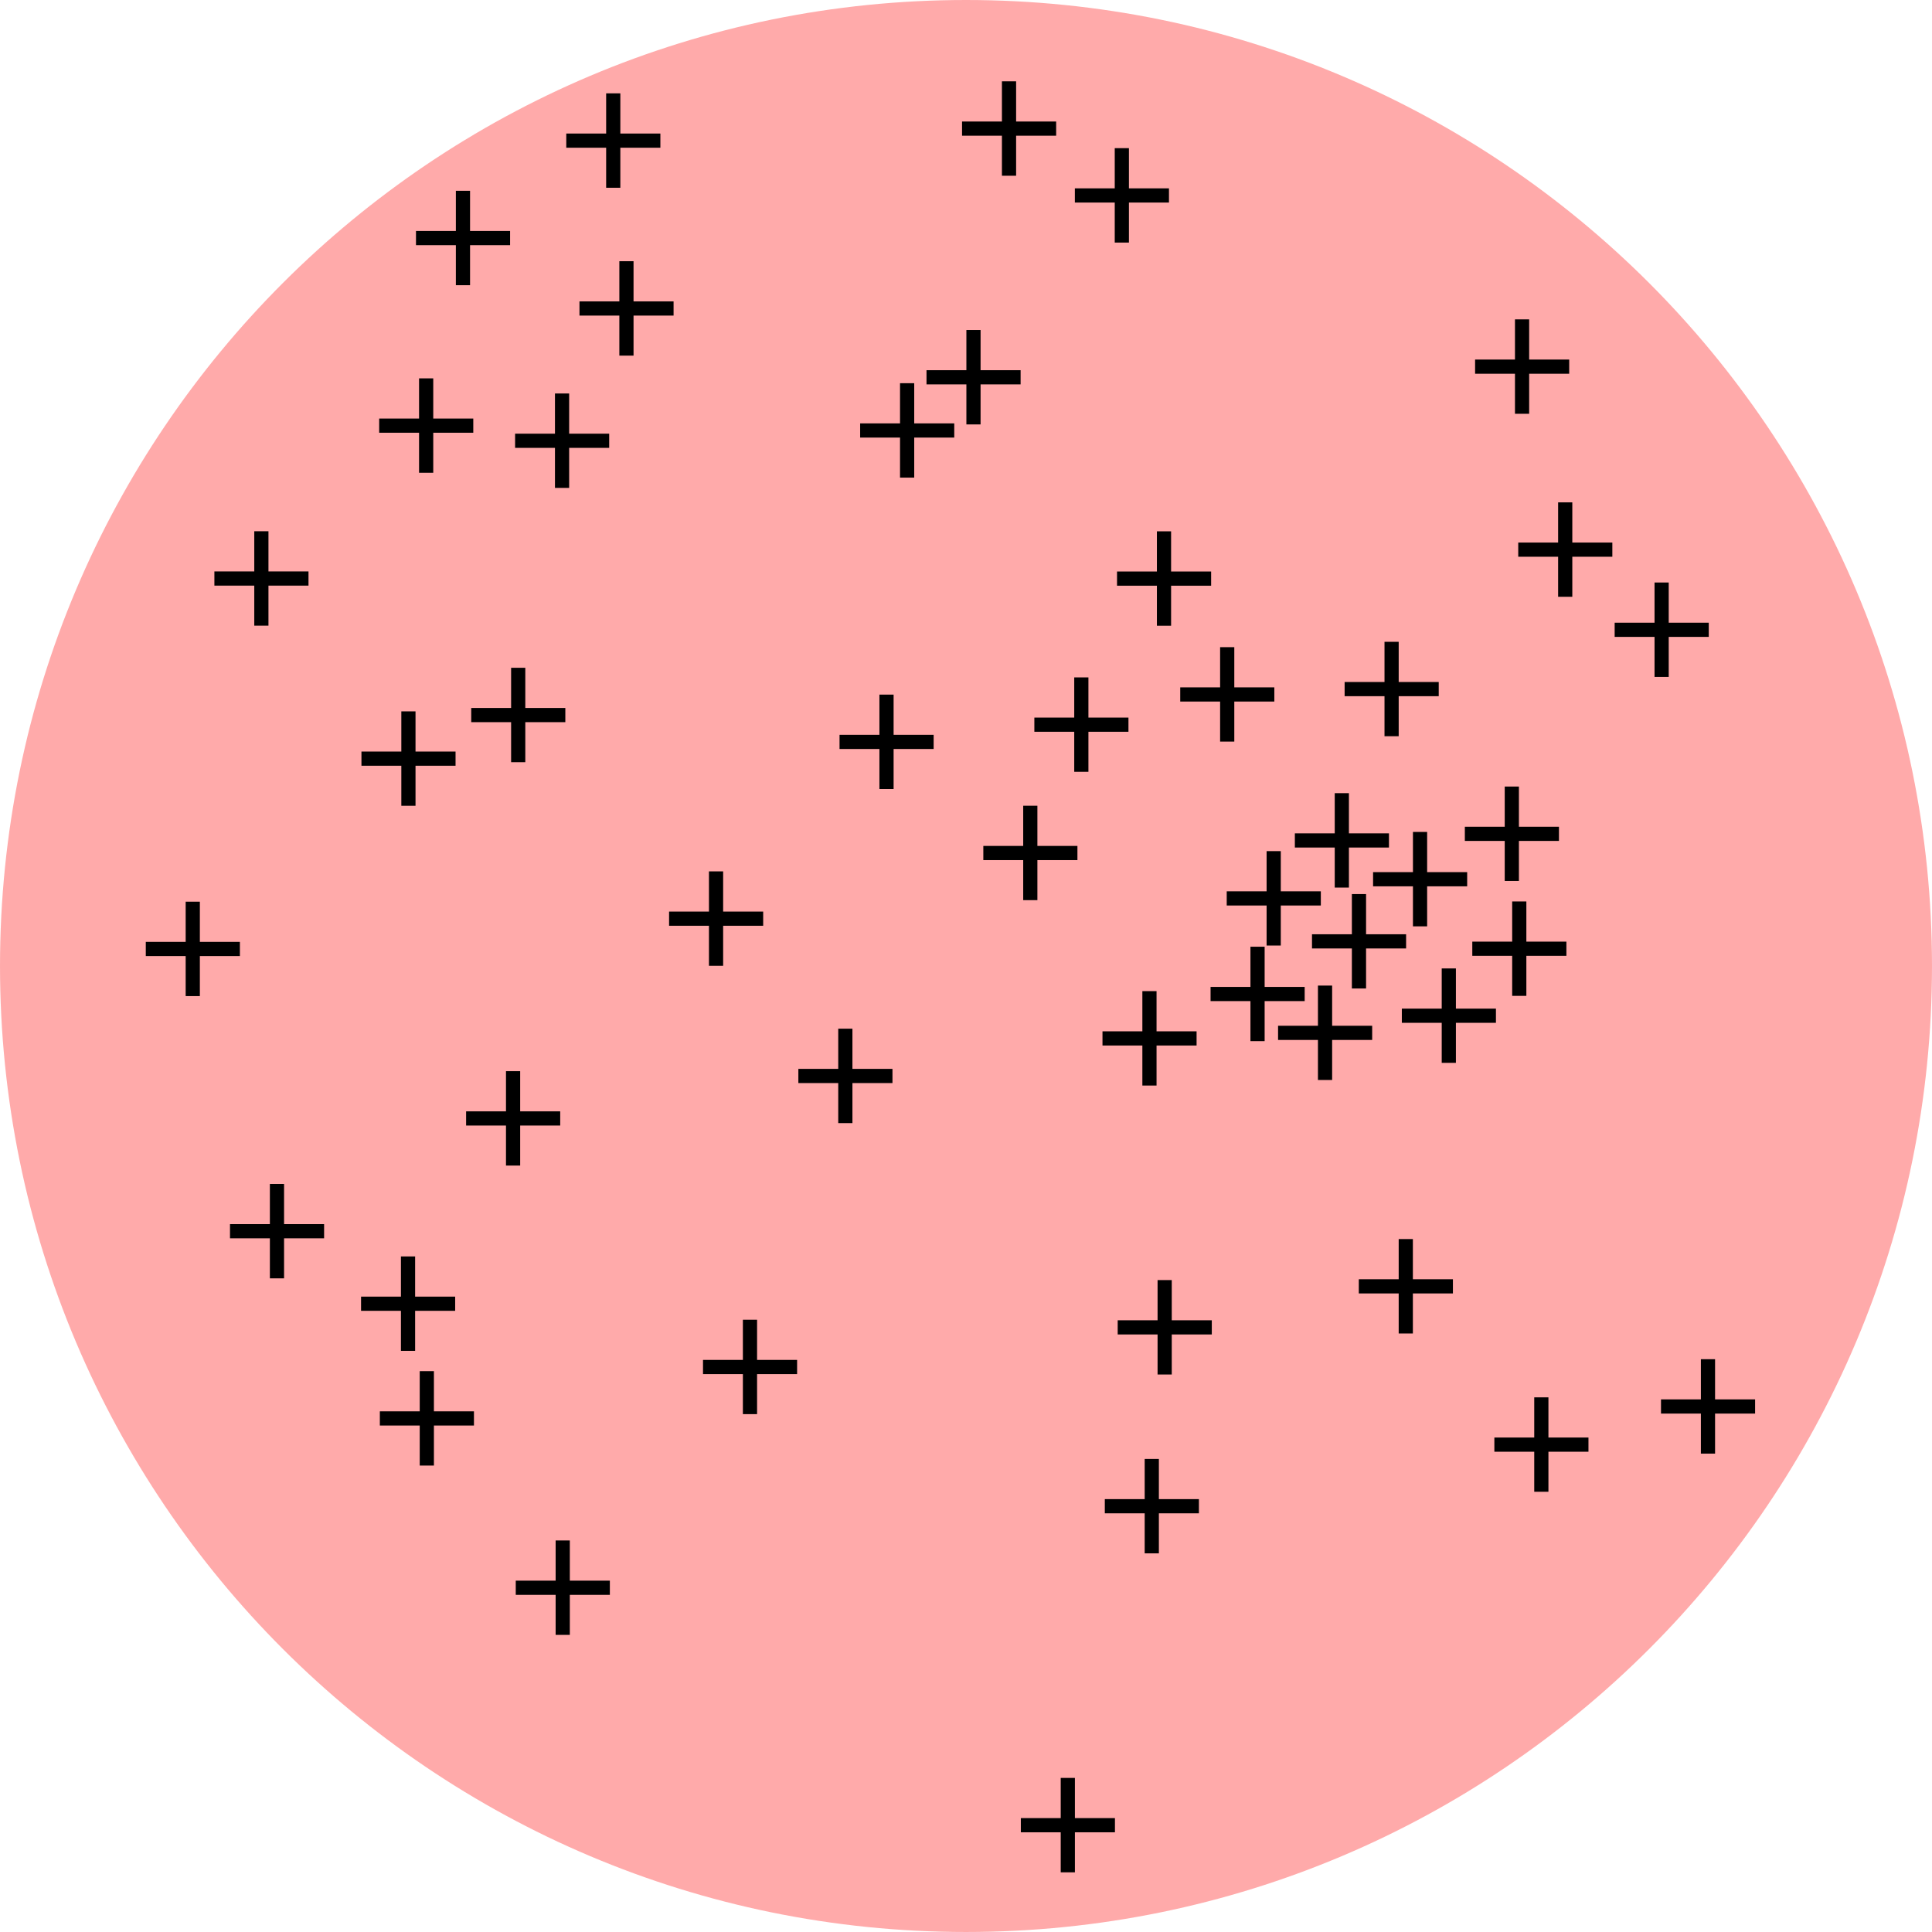
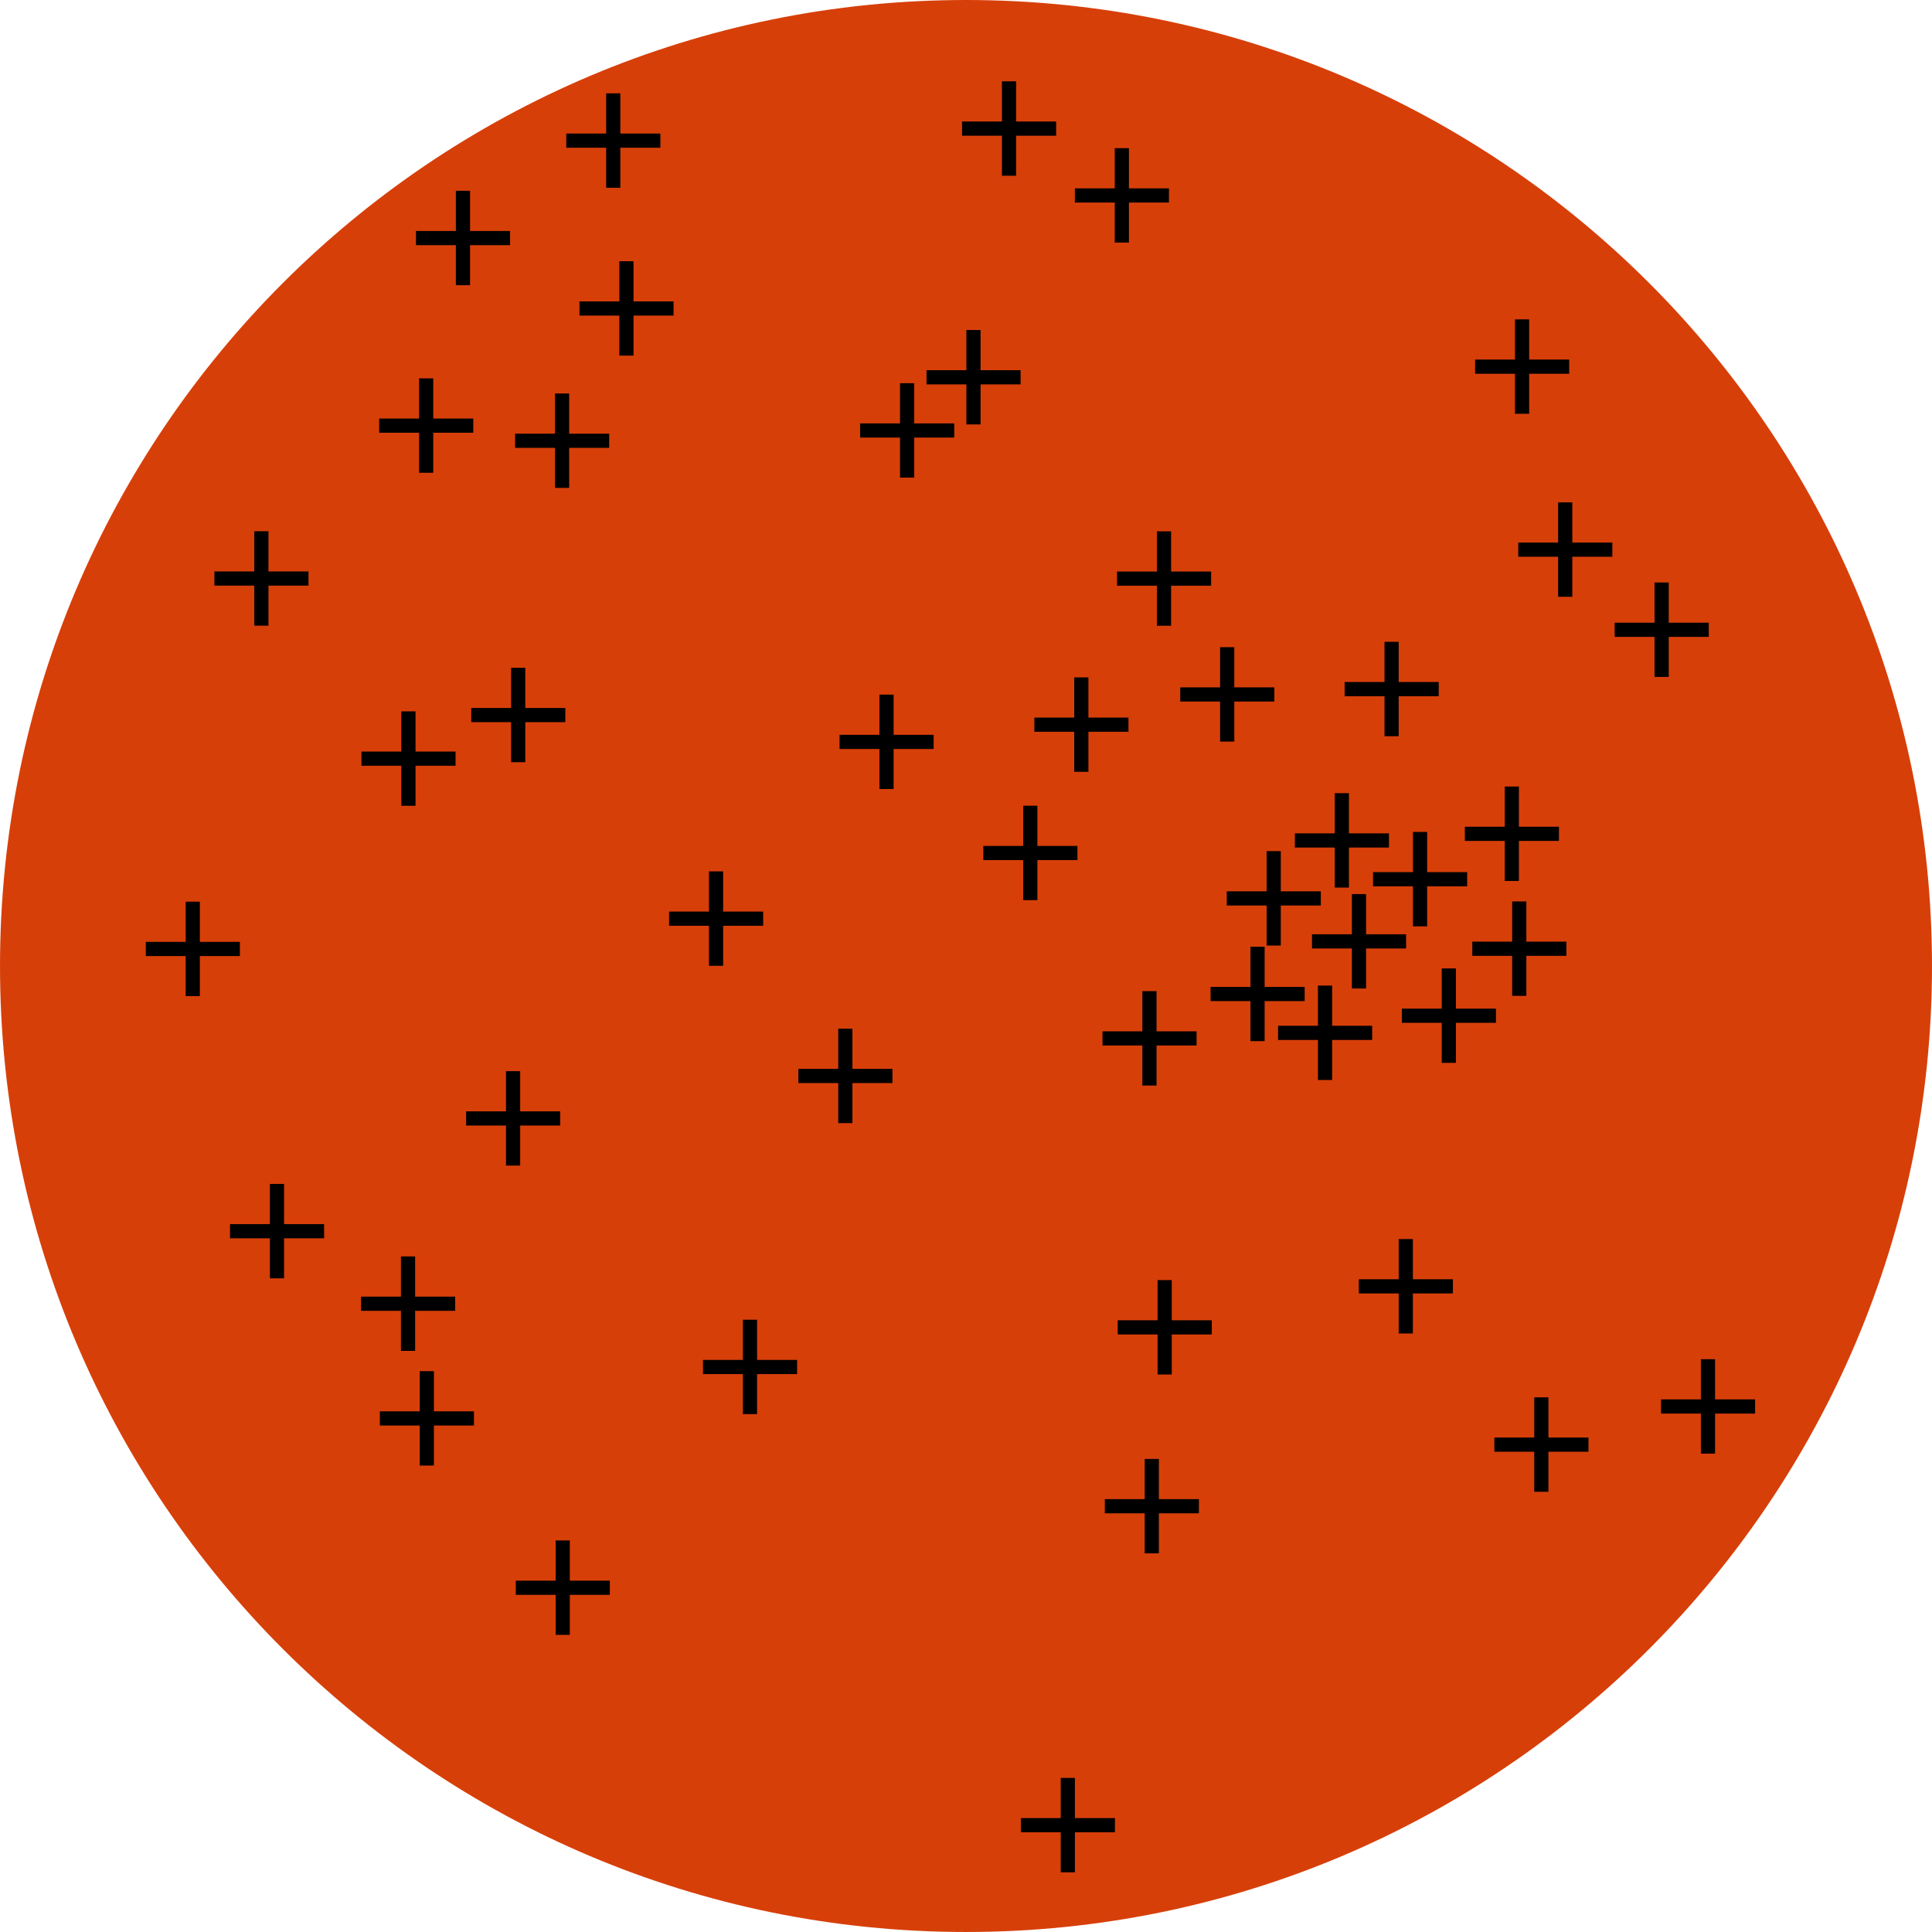
<svg xmlns="http://www.w3.org/2000/svg" width="7.54in" height="7.54in" viewBox="0 0 191.525 191.525" version="1.1" id="svg8">
  <defs id="defs2">
    <marker orient="auto" refY="0" refX="0" id="Arrow2Mend" style="overflow:visible">
      <path id="path849" style="fill:#000000;fill-opacity:1;fill-rule:evenodd;stroke:#000000;stroke-width:0.625;stroke-linejoin:round;stroke-opacity:1" d="M 8.719,4.034 -2.207,0.016 8.719,-4.002 c -1.745,2.372 -1.735,5.617 -6e-7,8.035 z" transform="scale(-0.6)" />
    </marker>
    <marker orient="auto" refY="0" refX="0" id="Arrow2Mstart" style="overflow:visible">
      <path id="path846" style="fill:#000000;fill-opacity:1;fill-rule:evenodd;stroke:#000000;stroke-width:0.625;stroke-linejoin:round;stroke-opacity:1" d="M 8.719,4.034 -2.207,0.016 8.719,-4.002 c -1.745,2.372 -1.735,5.617 -6e-7,8.035 z" transform="scale(0.6)" />
    </marker>
    <marker orient="auto" refY="0" refX="0" id="Arrow2Mstart-5" style="overflow:visible">
      <path id="path846-1" style="fill:#000000;fill-opacity:1;fill-rule:evenodd;stroke:#000000;stroke-width:0.625;stroke-linejoin:round;stroke-opacity:1" d="M 8.719,4.034 -2.207,0.016 8.719,-4.002 c -1.745,2.372 -1.735,5.617 -6e-7,8.035 z" transform="scale(0.6)" />
    </marker>
    <marker orient="auto" refY="0" refX="0" id="Arrow2Mend-3" style="overflow:visible">
      <path id="path849-6" style="fill:#000000;fill-opacity:1;fill-rule:evenodd;stroke:#000000;stroke-width:0.625;stroke-linejoin:round;stroke-opacity:1" d="M 8.719,4.034 -2.207,0.016 8.719,-4.002 c -1.745,2.372 -1.735,5.617 -6e-7,8.035 z" transform="scale(-0.6)" />
    </marker>
    <marker orient="auto" refY="0" refX="0" id="Arrow2Mstart-6" style="overflow:visible">
      <path id="path846-4" style="fill:#000000;fill-opacity:1;fill-rule:evenodd;stroke:#000000;stroke-width:0.625;stroke-linejoin:round;stroke-opacity:1" d="M 8.719,4.034 -2.207,0.016 8.719,-4.002 c -1.745,2.372 -1.735,5.617 -6e-7,8.035 z" transform="scale(0.6)" />
    </marker>
    <marker orient="auto" refY="0" refX="0" id="Arrow2Mend-31" style="overflow:visible">
      <path id="path849-7" style="fill:#000000;fill-opacity:1;fill-rule:evenodd;stroke:#000000;stroke-width:0.625;stroke-linejoin:round;stroke-opacity:1" d="M 8.719,4.034 -2.207,0.016 8.719,-4.002 c -1.745,2.372 -1.735,5.617 -6e-7,8.035 z" transform="scale(-0.6)" />
    </marker>
  </defs>
  <g id="layer1" transform="translate(168.9336,-71.67201)">
-     <circle style="fill:#ffaaaa;fill-opacity:1;stroke:#ffaaaa;stroke-width:15.812;stroke-miterlimit:4;stroke-dasharray:none;stroke-opacity:1" id="path914" cx="-73.171" cy="167.434" r="87.856" />
+     <circle style="fill:#d73f09;fill-opacity:1;stroke:#d73f09;stroke-width:15.812;stroke-miterlimit:4;stroke-dasharray:none;stroke-opacity:1" id="path914" cx="-73.171" cy="167.434" r="87.856" />
    <text xml:space="preserve" style="font-style:normal;font-variant:normal;font-weight:normal;font-stretch:normal;font-size:20.081px;line-height:125%;font-family:'Times New Roman';-inkscape-font-specification:'Times New Roman, ';letter-spacing:0px;word-spacing:0px;fill:#000000;fill-opacity:1;stroke:none;stroke-width:0.837px;stroke-linecap:butt;stroke-linejoin:miter;stroke-opacity:1" x="-5.335" y="217.757" id="text838-8">
      <tspan id="tspan836-4" x="-5.335" y="217.757" style="font-style:normal;font-weight:bold;font-size:20.081px;stroke-width:0.837px">+</tspan>
    </text>
    <text xml:space="preserve" style="font-style:normal;font-variant:normal;font-weight:normal;font-stretch:normal;font-size:20.081px;line-height:125%;font-family:'Times New Roman';-inkscape-font-specification:'Times New Roman, ';letter-spacing:0px;word-spacing:0px;fill:#000000;fill-opacity:1;stroke:none;stroke-width:0.837px;stroke-linecap:butt;stroke-linejoin:miter;stroke-opacity:1" x="-59.196" y="209.916" id="text838-8-3">
      <tspan id="tspan836-4-1" x="-59.196" y="209.916" style="font-style:normal;font-weight:bold;font-size:20.081px;stroke-width:0.837px">+</tspan>
    </text>
    <text xml:space="preserve" style="font-style:normal;font-variant:normal;font-weight:normal;font-stretch:normal;font-size:20.081px;line-height:125%;font-family:'Times New Roman';-inkscape-font-specification:'Times New Roman, ';letter-spacing:0px;word-spacing:0px;fill:#000000;fill-opacity:1;stroke:none;stroke-width:0.837px;stroke-linecap:butt;stroke-linejoin:miter;stroke-opacity:1" x="-128.757" y="101.93" id="text838-8-7">
      <tspan id="tspan836-4-4" x="-128.757" y="101.93" style="font-style:normal;font-weight:bold;font-size:20.081px;stroke-width:0.837px">+</tspan>
    </text>
    <text xml:space="preserve" style="font-style:normal;font-variant:normal;font-weight:normal;font-stretch:normal;font-size:20.081px;line-height:125%;font-family:'Times New Roman';-inkscape-font-specification:'Times New Roman, ';letter-spacing:0px;word-spacing:0px;fill:#000000;fill-opacity:1;stroke:none;stroke-width:0.837px;stroke-linecap:butt;stroke-linejoin:miter;stroke-opacity:1" x="-90.85" y="184.994" id="text838-8-9">
      <tspan id="tspan836-4-3" x="-90.85" y="184.994" style="font-style:normal;font-weight:bold;font-size:20.081px;stroke-width:0.837px">+</tspan>
    </text>
    <text xml:space="preserve" style="font-style:normal;font-variant:normal;font-weight:normal;font-stretch:normal;font-size:20.081px;line-height:125%;font-family:'Times New Roman';-inkscape-font-specification:'Times New Roman, ';letter-spacing:0px;word-spacing:0px;fill:#000000;fill-opacity:1;stroke:none;stroke-width:0.837px;stroke-linecap:butt;stroke-linejoin:miter;stroke-opacity:1" x="-39.933" y="171.648" id="text838-8-4">
      <tspan id="tspan836-4-18" x="-39.933" y="171.648" style="font-style:normal;font-weight:bold;font-size:20.081px;stroke-width:0.837px">+</tspan>
    </text>
    <text xml:space="preserve" style="font-style:normal;font-variant:normal;font-weight:normal;font-stretch:normal;font-size:20.081px;line-height:125%;font-family:'Times New Roman';-inkscape-font-specification:'Times New Roman, ';letter-spacing:0px;word-spacing:0px;fill:#000000;fill-opacity:1;stroke:none;stroke-width:0.837px;stroke-linecap:butt;stroke-linejoin:miter;stroke-opacity:1" x="-23.767" y="114.677" id="text838-8-0">
      <tspan id="tspan836-4-6" x="-23.767" y="114.677" style="font-style:normal;font-weight:bold;font-size:20.081px;stroke-width:0.837px">+</tspan>
    </text>
    <text xml:space="preserve" style="font-style:normal;font-variant:normal;font-weight:normal;font-stretch:normal;font-size:20.081px;line-height:125%;font-family:'Times New Roman';-inkscape-font-specification:'Times New Roman, ';letter-spacing:0px;word-spacing:0px;fill:#000000;fill-opacity:1;stroke:none;stroke-width:0.837px;stroke-linecap:butt;stroke-linejoin:miter;stroke-opacity:1" x="-134.204" y="207.571" id="text838-8-5">
      <tspan id="tspan836-4-2" x="-134.204" y="207.571" style="font-style:normal;font-weight:bold;font-size:20.081px;stroke-width:0.837px">+</tspan>
    </text>
    <text xml:space="preserve" style="font-style:normal;font-variant:normal;font-weight:normal;font-stretch:normal;font-size:20.081px;line-height:125%;font-family:'Times New Roman';-inkscape-font-specification:'Times New Roman, ';letter-spacing:0px;word-spacing:0px;fill:#000000;fill-opacity:1;stroke:none;stroke-width:0.837px;stroke-linecap:butt;stroke-linejoin:miter;stroke-opacity:1" x="-155.542" y="172.402" id="text838-8-8">
      <tspan id="tspan836-4-7" x="-155.542" y="172.402" style="font-style:normal;font-weight:bold;font-size:20.081px;stroke-width:0.837px">+</tspan>
    </text>
    <text xml:space="preserve" style="font-style:normal;font-variant:normal;font-weight:normal;font-stretch:normal;font-size:20.081px;line-height:125%;font-family:'Times New Roman';-inkscape-font-specification:'Times New Roman, ';letter-spacing:0px;word-spacing:0px;fill:#000000;fill-opacity:1;stroke:none;stroke-width:0.837px;stroke-linecap:butt;stroke-linejoin:miter;stroke-opacity:1" x="-132.34" y="218.942" id="text838-8-08">
      <tspan id="tspan836-4-77" x="-132.34" y="218.942" style="font-style:normal;font-weight:bold;font-size:20.081px;stroke-width:0.837px">+</tspan>
    </text>
    <text xml:space="preserve" style="font-style:normal;font-variant:normal;font-weight:normal;font-stretch:normal;font-size:20.081px;line-height:125%;font-family:'Times New Roman';-inkscape-font-specification:'Times New Roman, ';letter-spacing:0px;word-spacing:0px;fill:#000000;fill-opacity:1;stroke:none;stroke-width:0.837px;stroke-linecap:butt;stroke-linejoin:miter;stroke-opacity:1" x="-60.473" y="227.645" id="text838-8-93">
      <tspan id="tspan836-4-5" x="-60.473" y="227.645" style="font-style:normal;font-weight:bold;font-size:20.081px;stroke-width:0.837px">+</tspan>
    </text>
    <text xml:space="preserve" style="font-style:normal;font-variant:normal;font-weight:normal;font-stretch:normal;font-size:20.081px;line-height:125%;font-family:'Times New Roman';-inkscape-font-specification:'Times New Roman, ';letter-spacing:0px;word-spacing:0px;fill:#000000;fill-opacity:1;stroke:none;stroke-width:0.837px;stroke-linecap:butt;stroke-linejoin:miter;stroke-opacity:1" x="-9.929" y="140.763" id="text838-8-38">
      <tspan id="tspan836-4-182" x="-9.929" y="140.763" style="font-style:normal;font-weight:bold;font-size:20.081px;stroke-width:0.837px">+</tspan>
    </text>
    <text xml:space="preserve" style="font-style:normal;font-variant:normal;font-weight:normal;font-stretch:normal;font-size:20.081px;line-height:125%;font-family:'Times New Roman';-inkscape-font-specification:'Times New Roman, ';letter-spacing:0px;word-spacing:0px;fill:#000000;fill-opacity:1;stroke:none;stroke-width:0.837px;stroke-linecap:butt;stroke-linejoin:miter;stroke-opacity:1" x="-118.866" y="235.725" id="text838-8-00">
      <tspan id="tspan836-4-20" x="-118.866" y="235.725" style="font-style:normal;font-weight:bold;font-size:20.081px;stroke-width:0.837px">+</tspan>
    </text>
    <text xml:space="preserve" style="font-style:normal;font-variant:normal;font-weight:normal;font-stretch:normal;font-size:20.081px;line-height:125%;font-family:'Times New Roman';-inkscape-font-specification:'Times New Roman, ';letter-spacing:0px;word-spacing:0px;fill:#000000;fill-opacity:1;stroke:none;stroke-width:0.837px;stroke-linecap:butt;stroke-linejoin:miter;stroke-opacity:1" x="-59.263" y="135.687" id="text838-8-02">
      <tspan id="tspan836-4-53" x="-59.263" y="135.687" style="font-style:normal;font-weight:bold;font-size:20.081px;stroke-width:0.837px">+</tspan>
    </text>
    <text xml:space="preserve" style="font-style:normal;font-variant:normal;font-weight:normal;font-stretch:normal;font-size:20.081px;line-height:125%;font-family:'Times New Roman';-inkscape-font-specification:'Times New Roman, ';letter-spacing:0px;word-spacing:0px;fill:#000000;fill-opacity:1;stroke:none;stroke-width:0.837px;stroke-linecap:butt;stroke-linejoin:miter;stroke-opacity:1" x="-41.631" y="161.644" id="text838-8-01">
      <tspan id="tspan836-4-55" x="-41.631" y="161.644" style="font-style:normal;font-weight:bold;font-size:20.081px;stroke-width:0.837px">+</tspan>
    </text>
    <text xml:space="preserve" style="font-style:normal;font-variant:normal;font-weight:normal;font-stretch:normal;font-size:20.081px;line-height:125%;font-family:'Times New Roman';-inkscape-font-specification:'Times New Roman, ';letter-spacing:0px;word-spacing:0px;fill:#000000;fill-opacity:1;stroke:none;stroke-width:0.837px;stroke-linecap:butt;stroke-linejoin:miter;stroke-opacity:1" x="-78.147" y="115.729" id="text838-8-06">
      <tspan id="tspan836-4-0" x="-78.147" y="115.729" style="font-style:normal;font-weight:bold;font-size:20.081px;stroke-width:0.837px">+</tspan>
    </text>
    <text xml:space="preserve" style="font-style:normal;font-variant:normal;font-weight:normal;font-stretch:normal;font-size:20.081px;line-height:125%;font-family:'Times New Roman';-inkscape-font-specification:'Times New Roman, ';letter-spacing:0px;word-spacing:0px;fill:#000000;fill-opacity:1;stroke:none;stroke-width:0.837px;stroke-linecap:butt;stroke-linejoin:miter;stroke-opacity:1" x="-48.386" y="167.392" id="text838-8-2">
      <tspan id="tspan836-4-14" x="-48.386" y="167.392" style="font-style:normal;font-weight:bold;font-size:20.081px;stroke-width:0.837px">+</tspan>
    </text>
    <text xml:space="preserve" style="font-style:normal;font-variant:normal;font-weight:normal;font-stretch:normal;font-size:20.081px;line-height:125%;font-family:'Times New Roman';-inkscape-font-specification:'Times New Roman, ';letter-spacing:0px;word-spacing:0px;fill:#000000;fill-opacity:1;stroke:none;stroke-width:0.837px;stroke-linecap:butt;stroke-linejoin:miter;stroke-opacity:1" x="-49.989" y="176.869" id="text838-8-50">
      <tspan id="tspan836-4-04" x="-49.989" y="176.869" style="font-style:normal;font-weight:bold;font-size:20.081px;stroke-width:0.837px">+</tspan>
    </text>
    <text xml:space="preserve" style="font-style:normal;font-variant:normal;font-weight:normal;font-stretch:normal;font-size:20.081px;line-height:125%;font-family:'Times New Roman';-inkscape-font-specification:'Times New Roman, ';letter-spacing:0px;word-spacing:0px;fill:#000000;fill-opacity:1;stroke:none;stroke-width:0.837px;stroke-linecap:butt;stroke-linejoin:miter;stroke-opacity:1" x="-147.195" y="200.381" id="text838-8-09">
      <tspan id="tspan836-4-39" x="-147.195" y="200.381" style="font-style:normal;font-weight:bold;font-size:20.081px;stroke-width:0.837px">+</tspan>
    </text>
    <text xml:space="preserve" style="font-style:normal;font-variant:normal;font-weight:normal;font-stretch:normal;font-size:20.081px;line-height:125%;font-family:'Times New Roman';-inkscape-font-specification:'Times New Roman, ';letter-spacing:0px;word-spacing:0px;fill:#000000;fill-opacity:1;stroke:none;stroke-width:0.837px;stroke-linecap:butt;stroke-linejoin:miter;stroke-opacity:1" x="-118.933" y="122.024" id="text838-8-1">
      <tspan id="tspan836-4-52" x="-118.933" y="122.024" style="font-style:normal;font-weight:bold;font-size:20.081px;stroke-width:0.837px">+</tspan>
    </text>
    <text xml:space="preserve" style="font-style:normal;font-variant:normal;font-weight:normal;font-stretch:normal;font-size:20.081px;line-height:125%;font-family:'Times New Roman';-inkscape-font-specification:'Times New Roman, ';letter-spacing:0px;word-spacing:0px;fill:#000000;fill-opacity:1;stroke:none;stroke-width:0.837px;stroke-linecap:butt;stroke-linejoin:miter;stroke-opacity:1" x="-68.795" y="259.266" id="text838-8-73">
      <tspan id="tspan836-4-8" x="-68.795" y="259.266" style="font-style:normal;font-weight:bold;font-size:20.081px;stroke-width:0.837px">+</tspan>
    </text>
    <text xml:space="preserve" style="font-style:normal;font-variant:normal;font-weight:normal;font-stretch:normal;font-size:20.081px;line-height:125%;font-family:'Times New Roman';-inkscape-font-specification:'Times New Roman, ';letter-spacing:0px;word-spacing:0px;fill:#000000;fill-opacity:1;stroke:none;stroke-width:0.837px;stroke-linecap:butt;stroke-linejoin:miter;stroke-opacity:1" x="-63.44" y="97.705" id="text838-8-49">
      <tspan id="tspan836-4-9" x="-63.44" y="97.705" style="font-style:normal;font-weight:bold;font-size:20.081px;stroke-width:0.837px">+</tspan>
    </text>
    <text xml:space="preserve" style="font-style:normal;font-variant:normal;font-weight:normal;font-stretch:normal;font-size:20.081px;line-height:125%;font-family:'Times New Roman';-inkscape-font-specification:'Times New Roman, ';letter-spacing:0px;word-spacing:0px;fill:#000000;fill-opacity:1;stroke:none;stroke-width:0.837px;stroke-linecap:butt;stroke-linejoin:miter;stroke-opacity:1" x="-134.165" y="153.537" id="text838-8-90">
      <tspan id="tspan836-4-01" x="-134.165" y="153.537" style="font-style:normal;font-weight:bold;font-size:20.081px;stroke-width:0.837px">+</tspan>
    </text>
    <text xml:space="preserve" style="font-style:normal;font-variant:normal;font-weight:normal;font-stretch:normal;font-size:20.081px;line-height:125%;font-family:'Times New Roman';-inkscape-font-specification:'Times New Roman, ';letter-spacing:0px;word-spacing:0px;fill:#000000;fill-opacity:1;stroke:none;stroke-width:0.837px;stroke-linecap:butt;stroke-linejoin:miter;stroke-opacity:1" x="-86.77" y="151.876" id="text838-8-6">
      <tspan id="tspan836-4-84" x="-86.77" y="151.876" style="font-style:normal;font-weight:bold;font-size:20.081px;stroke-width:0.837px">+</tspan>
    </text>
    <text xml:space="preserve" style="font-style:normal;font-variant:normal;font-weight:normal;font-stretch:normal;font-size:20.081px;line-height:125%;font-family:'Times New Roman';-inkscape-font-specification:'Times New Roman, ';letter-spacing:0px;word-spacing:0px;fill:#000000;fill-opacity:1;stroke:none;stroke-width:0.837px;stroke-linecap:butt;stroke-linejoin:miter;stroke-opacity:1" x="-52.996" y="147.172" id="text838-8-70">
      <tspan id="tspan836-4-97" x="-52.996" y="147.172" style="font-style:normal;font-weight:bold;font-size:20.081px;stroke-width:0.837px">+</tspan>
    </text>
    <text xml:space="preserve" style="font-style:normal;font-variant:normal;font-weight:normal;font-stretch:normal;font-size:20.081px;line-height:125%;font-family:'Times New Roman';-inkscape-font-specification:'Times New Roman, ';letter-spacing:0px;word-spacing:0px;fill:#000000;fill-opacity:1;stroke:none;stroke-width:0.837px;stroke-linecap:butt;stroke-linejoin:miter;stroke-opacity:1" x="-19.488" y="132.815" id="text838-8-84">
      <tspan id="tspan836-4-42" x="-19.488" y="132.815" style="font-style:normal;font-weight:bold;font-size:20.081px;stroke-width:0.837px">+</tspan>
    </text>
    <text xml:space="preserve" style="font-style:normal;font-variant:normal;font-weight:normal;font-stretch:normal;font-size:20.081px;line-height:125%;font-family:'Times New Roman';-inkscape-font-specification:'Times New Roman, ';letter-spacing:0px;word-spacing:0px;fill:#000000;fill-opacity:1;stroke:none;stroke-width:0.837px;stroke-linecap:butt;stroke-linejoin:miter;stroke-opacity:1" x="-113.86" y="92.269" id="text838-8-43">
      <tspan id="tspan836-4-35" x="-113.86" y="92.269" style="font-style:normal;font-weight:bold;font-size:20.081px;stroke-width:0.837px">+</tspan>
    </text>
    <text xml:space="preserve" style="font-style:normal;font-variant:normal;font-weight:normal;font-stretch:normal;font-size:20.081px;line-height:125%;font-family:'Times New Roman';-inkscape-font-specification:'Times New Roman, ';letter-spacing:0px;word-spacing:0px;fill:#000000;fill-opacity:1;stroke:none;stroke-width:0.837px;stroke-linecap:butt;stroke-linejoin:miter;stroke-opacity:1" x="-132.405" y="120.524" id="text838-8-19">
      <tspan id="tspan836-4-773" x="-132.405" y="120.524" style="font-style:normal;font-weight:bold;font-size:20.081px;stroke-width:0.837px">+</tspan>
    </text>
    <text xml:space="preserve" style="font-style:normal;font-variant:normal;font-weight:normal;font-stretch:normal;font-size:20.081px;line-height:125%;font-family:'Times New Roman';-inkscape-font-specification:'Times New Roman, ';letter-spacing:0px;word-spacing:0px;fill:#000000;fill-opacity:1;stroke:none;stroke-width:0.837px;stroke-linecap:butt;stroke-linejoin:miter;stroke-opacity:1" x="-21.854" y="221.538" id="text838-8-95">
      <tspan id="tspan836-4-02" x="-21.854" y="221.538" style="font-style:normal;font-weight:bold;font-size:20.081px;stroke-width:0.837px">+</tspan>
    </text>
    <text xml:space="preserve" style="font-style:normal;font-variant:normal;font-weight:normal;font-stretch:normal;font-size:20.081px;line-height:125%;font-family:'Times New Roman';-inkscape-font-specification:'Times New Roman, ';letter-spacing:0px;word-spacing:0px;fill:#000000;fill-opacity:1;stroke:none;stroke-width:0.837px;stroke-linecap:butt;stroke-linejoin:miter;stroke-opacity:1" x="-84.725" y="121.002" id="text838-8-07">
      <tspan id="tspan836-4-91" x="-84.725" y="121.002" style="font-style:normal;font-weight:bold;font-size:20.081px;stroke-width:0.837px">+</tspan>
    </text>
    <text xml:space="preserve" style="font-style:normal;font-variant:normal;font-weight:normal;font-stretch:normal;font-size:20.081px;line-height:125%;font-family:'Times New Roman';-inkscape-font-specification:'Times New Roman, ';letter-spacing:0px;word-spacing:0px;fill:#000000;fill-opacity:1;stroke:none;stroke-width:0.837px;stroke-linecap:butt;stroke-linejoin:miter;stroke-opacity:1" x="-103.669" y="169.4" id="text838-8-48">
      <tspan id="tspan836-4-96" x="-103.669" y="169.4" style="font-style:normal;font-weight:bold;font-size:20.081px;stroke-width:0.837px">+</tspan>
    </text>
    <text xml:space="preserve" style="font-style:normal;font-variant:normal;font-weight:normal;font-stretch:normal;font-size:20.081px;line-height:125%;font-family:'Times New Roman';-inkscape-font-specification:'Times New Roman, ';letter-spacing:0px;word-spacing:0px;fill:#000000;fill-opacity:1;stroke:none;stroke-width:0.837px;stroke-linecap:butt;stroke-linejoin:miter;stroke-opacity:1" x="-123.791" y="189.205" id="text838-8-17">
      <tspan id="tspan836-4-95" x="-123.791" y="189.205" style="font-style:normal;font-weight:bold;font-size:20.081px;stroke-width:0.837px">+</tspan>
    </text>
    <text xml:space="preserve" style="font-style:normal;font-variant:normal;font-weight:normal;font-stretch:normal;font-size:20.081px;line-height:125%;font-family:'Times New Roman';-inkscape-font-specification:'Times New Roman, ';letter-spacing:0px;word-spacing:0px;fill:#000000;fill-opacity:1;stroke:none;stroke-width:0.837px;stroke-linecap:butt;stroke-linejoin:miter;stroke-opacity:1" x="-24.043" y="172.377" id="text838-8-012">
      <tspan id="tspan836-4-85" x="-24.043" y="172.377" style="font-style:normal;font-weight:bold;font-size:20.081px;stroke-width:0.837px">+</tspan>
    </text>
    <text xml:space="preserve" style="font-style:normal;font-variant:normal;font-weight:normal;font-stretch:normal;font-size:20.081px;line-height:125%;font-family:'Times New Roman';-inkscape-font-specification:'Times New Roman, ';letter-spacing:0px;word-spacing:0px;fill:#000000;fill-opacity:1;stroke:none;stroke-width:0.837px;stroke-linecap:butt;stroke-linejoin:miter;stroke-opacity:1" x="-148.741" y="135.679" id="text838-8-497">
      <tspan id="tspan836-4-56" x="-148.741" y="135.679" style="font-style:normal;font-weight:bold;font-size:20.081px;stroke-width:0.837px">+</tspan>
    </text>
    <text xml:space="preserve" style="font-style:normal;font-variant:normal;font-weight:normal;font-stretch:normal;font-size:20.081px;line-height:125%;font-family:'Times New Roman';-inkscape-font-specification:'Times New Roman, ';letter-spacing:0px;word-spacing:0px;fill:#000000;fill-opacity:1;stroke:none;stroke-width:0.837px;stroke-linecap:butt;stroke-linejoin:miter;stroke-opacity:1" x="-24.783" y="160.988" id="text838-8-61">
      <tspan id="tspan836-4-30" x="-24.783" y="160.988" style="font-style:normal;font-weight:bold;font-size:20.081px;stroke-width:0.837px">+</tspan>
    </text>
    <text xml:space="preserve" style="font-style:normal;font-variant:normal;font-weight:normal;font-stretch:normal;font-size:20.081px;line-height:125%;font-family:'Times New Roman';-inkscape-font-specification:'Times New Roman, ';letter-spacing:0px;word-spacing:0px;fill:#000000;fill-opacity:1;stroke:none;stroke-width:0.837px;stroke-linecap:butt;stroke-linejoin:miter;stroke-opacity:1" x="-43.296" y="180.718" id="text838-8-54">
      <tspan id="tspan836-4-61" x="-43.296" y="180.718" style="font-style:normal;font-weight:bold;font-size:20.081px;stroke-width:0.837px">+</tspan>
    </text>
    <text xml:space="preserve" style="font-style:normal;font-variant:normal;font-weight:normal;font-stretch:normal;font-size:20.081px;line-height:125%;font-family:'Times New Roman';-inkscape-font-specification:'Times New Roman, ';letter-spacing:0px;word-spacing:0px;fill:#000000;fill-opacity:1;stroke:none;stroke-width:0.837px;stroke-linecap:butt;stroke-linejoin:miter;stroke-opacity:1" x="-36.7" y="146.64" id="text838-8-26">
      <tspan id="tspan836-4-74" x="-36.7" y="146.64" style="font-style:normal;font-weight:bold;font-size:20.081px;stroke-width:0.837px">+</tspan>
    </text>
    <text xml:space="preserve" style="font-style:normal;font-variant:normal;font-weight:normal;font-stretch:normal;font-size:20.081px;line-height:125%;font-family:'Times New Roman';-inkscape-font-specification:'Times New Roman, ';letter-spacing:0px;word-spacing:0px;fill:#000000;fill-opacity:1;stroke:none;stroke-width:0.837px;stroke-linecap:butt;stroke-linejoin:miter;stroke-opacity:1" x="-123.282" y="149.213" id="text838-8-081">
      <tspan id="tspan836-4-44" x="-123.282" y="149.213" style="font-style:normal;font-weight:bold;font-size:20.081px;stroke-width:0.837px">+</tspan>
    </text>
    <text xml:space="preserve" style="font-style:normal;font-variant:normal;font-weight:normal;font-stretch:normal;font-size:20.081px;line-height:125%;font-family:'Times New Roman';-inkscape-font-specification:'Times New Roman, ';letter-spacing:0px;word-spacing:0px;fill:#000000;fill-opacity:1;stroke:none;stroke-width:0.837px;stroke-linecap:butt;stroke-linejoin:miter;stroke-opacity:1" x="-67.457" y="150.168" id="text838-8-32">
      <tspan id="tspan836-4-845" x="-67.457" y="150.168" style="font-style:normal;font-weight:bold;font-size:20.081px;stroke-width:0.837px">+</tspan>
    </text>
    <text xml:space="preserve" style="font-style:normal;font-variant:normal;font-weight:normal;font-stretch:normal;font-size:20.081px;line-height:125%;font-family:'Times New Roman';-inkscape-font-specification:'Times New Roman, ';letter-spacing:0px;word-spacing:0px;fill:#000000;fill-opacity:1;stroke:none;stroke-width:0.837px;stroke-linecap:butt;stroke-linejoin:miter;stroke-opacity:1" x="-60.704" y="181.271" id="text838-8-39">
      <tspan id="tspan836-4-184" x="-60.704" y="181.271" style="font-style:normal;font-weight:bold;font-size:20.081px;stroke-width:0.837px">+</tspan>
    </text>
    <text xml:space="preserve" style="font-style:normal;font-variant:normal;font-weight:normal;font-stretch:normal;font-size:20.081px;line-height:125%;font-family:'Times New Roman';-inkscape-font-specification:'Times New Roman, ';letter-spacing:0px;word-spacing:0px;fill:#000000;fill-opacity:1;stroke:none;stroke-width:0.837px;stroke-linecap:butt;stroke-linejoin:miter;stroke-opacity:1" x="-33.879" y="165.489" id="text838-8-14">
      <tspan id="tspan836-4-34" x="-33.879" y="165.489" style="font-style:normal;font-weight:bold;font-size:20.081px;stroke-width:0.837px">+</tspan>
    </text>
    <text xml:space="preserve" style="font-style:normal;font-variant:normal;font-weight:normal;font-stretch:normal;font-size:20.081px;line-height:125%;font-family:'Times New Roman';-inkscape-font-specification:'Times New Roman, ';letter-spacing:0px;word-spacing:0px;fill:#000000;fill-opacity:1;stroke:none;stroke-width:0.837px;stroke-linecap:butt;stroke-linejoin:miter;stroke-opacity:1" x="-74.626" y="91.078" id="text838-8-89">
      <tspan id="tspan836-4-149" x="-74.626" y="91.078" style="font-style:normal;font-weight:bold;font-size:20.081px;stroke-width:0.837px">+</tspan>
    </text>
    <text xml:space="preserve" style="font-style:normal;font-variant:normal;font-weight:normal;font-stretch:normal;font-size:20.081px;line-height:125%;font-family:'Times New Roman';-inkscape-font-specification:'Times New Roman, ';letter-spacing:0px;word-spacing:0px;fill:#000000;fill-opacity:1;stroke:none;stroke-width:0.837px;stroke-linecap:butt;stroke-linejoin:miter;stroke-opacity:1" x="-112.55" y="108.912" id="text838-8-62">
      <tspan id="tspan836-4-45" x="-112.55" y="108.912" style="font-style:normal;font-weight:bold;font-size:20.081px;stroke-width:0.837px">+</tspan>
    </text>
    <text xml:space="preserve" style="font-style:normal;font-variant:normal;font-weight:normal;font-stretch:normal;font-size:20.081px;line-height:125%;font-family:'Times New Roman';-inkscape-font-specification:'Times New Roman, ';letter-spacing:0px;word-spacing:0px;fill:#000000;fill-opacity:1;stroke:none;stroke-width:0.837px;stroke-linecap:butt;stroke-linejoin:miter;stroke-opacity:1" x="-72.516" y="162.892" id="text838-8-23">
      <tspan id="tspan836-4-05" x="-72.516" y="162.892" style="font-style:normal;font-weight:bold;font-size:20.081px;stroke-width:0.837px">+</tspan>
    </text>
    <text xml:space="preserve" style="font-style:normal;font-variant:normal;font-weight:normal;font-stretch:normal;font-size:20.081px;line-height:125%;font-family:'Times New Roman';-inkscape-font-specification:'Times New Roman, ';letter-spacing:0px;word-spacing:0px;fill:#000000;fill-opacity:1;stroke:none;stroke-width:0.837px;stroke-linecap:butt;stroke-linejoin:miter;stroke-opacity:1" x="-35.293" y="205.847" id="text838-8-20">
      <tspan id="tspan836-4-09" x="-35.293" y="205.847" style="font-style:normal;font-weight:bold;font-size:20.081px;stroke-width:0.837px">+</tspan>
    </text>
    <text xml:space="preserve" style="font-style:normal;font-variant:normal;font-weight:normal;font-stretch:normal;font-size:20.081px;line-height:125%;font-family:'Times New Roman';-inkscape-font-specification:'Times New Roman, ';letter-spacing:0px;word-spacing:0px;fill:#000000;fill-opacity:1;stroke:none;stroke-width:0.837px;stroke-linecap:butt;stroke-linejoin:miter;stroke-opacity:1" x="-100.305" y="213.843" id="text838-8-66">
      <tspan id="tspan836-4-71" x="-100.305" y="213.843" style="font-style:normal;font-weight:bold;font-size:20.081px;stroke-width:0.837px">+</tspan>
    </text>
    <text xml:space="preserve" style="font-style:normal;font-variant:normal;font-weight:normal;font-stretch:normal;font-size:20.081px;line-height:125%;font-family:'Times New Roman';-inkscape-font-specification:'Times New Roman, ';letter-spacing:0px;word-spacing:0px;fill:#000000;fill-opacity:1;stroke:none;stroke-width:0.837px;stroke-linecap:butt;stroke-linejoin:miter;stroke-opacity:1" x="-31.028" y="179.02" id="text838-8-54-3">
      <tspan id="tspan836-4-61-5" x="-31.028" y="179.02" style="font-style:normal;font-weight:bold;font-size:20.081px;stroke-width:0.837px">+</tspan>
    </text>
  </g>
</svg>
